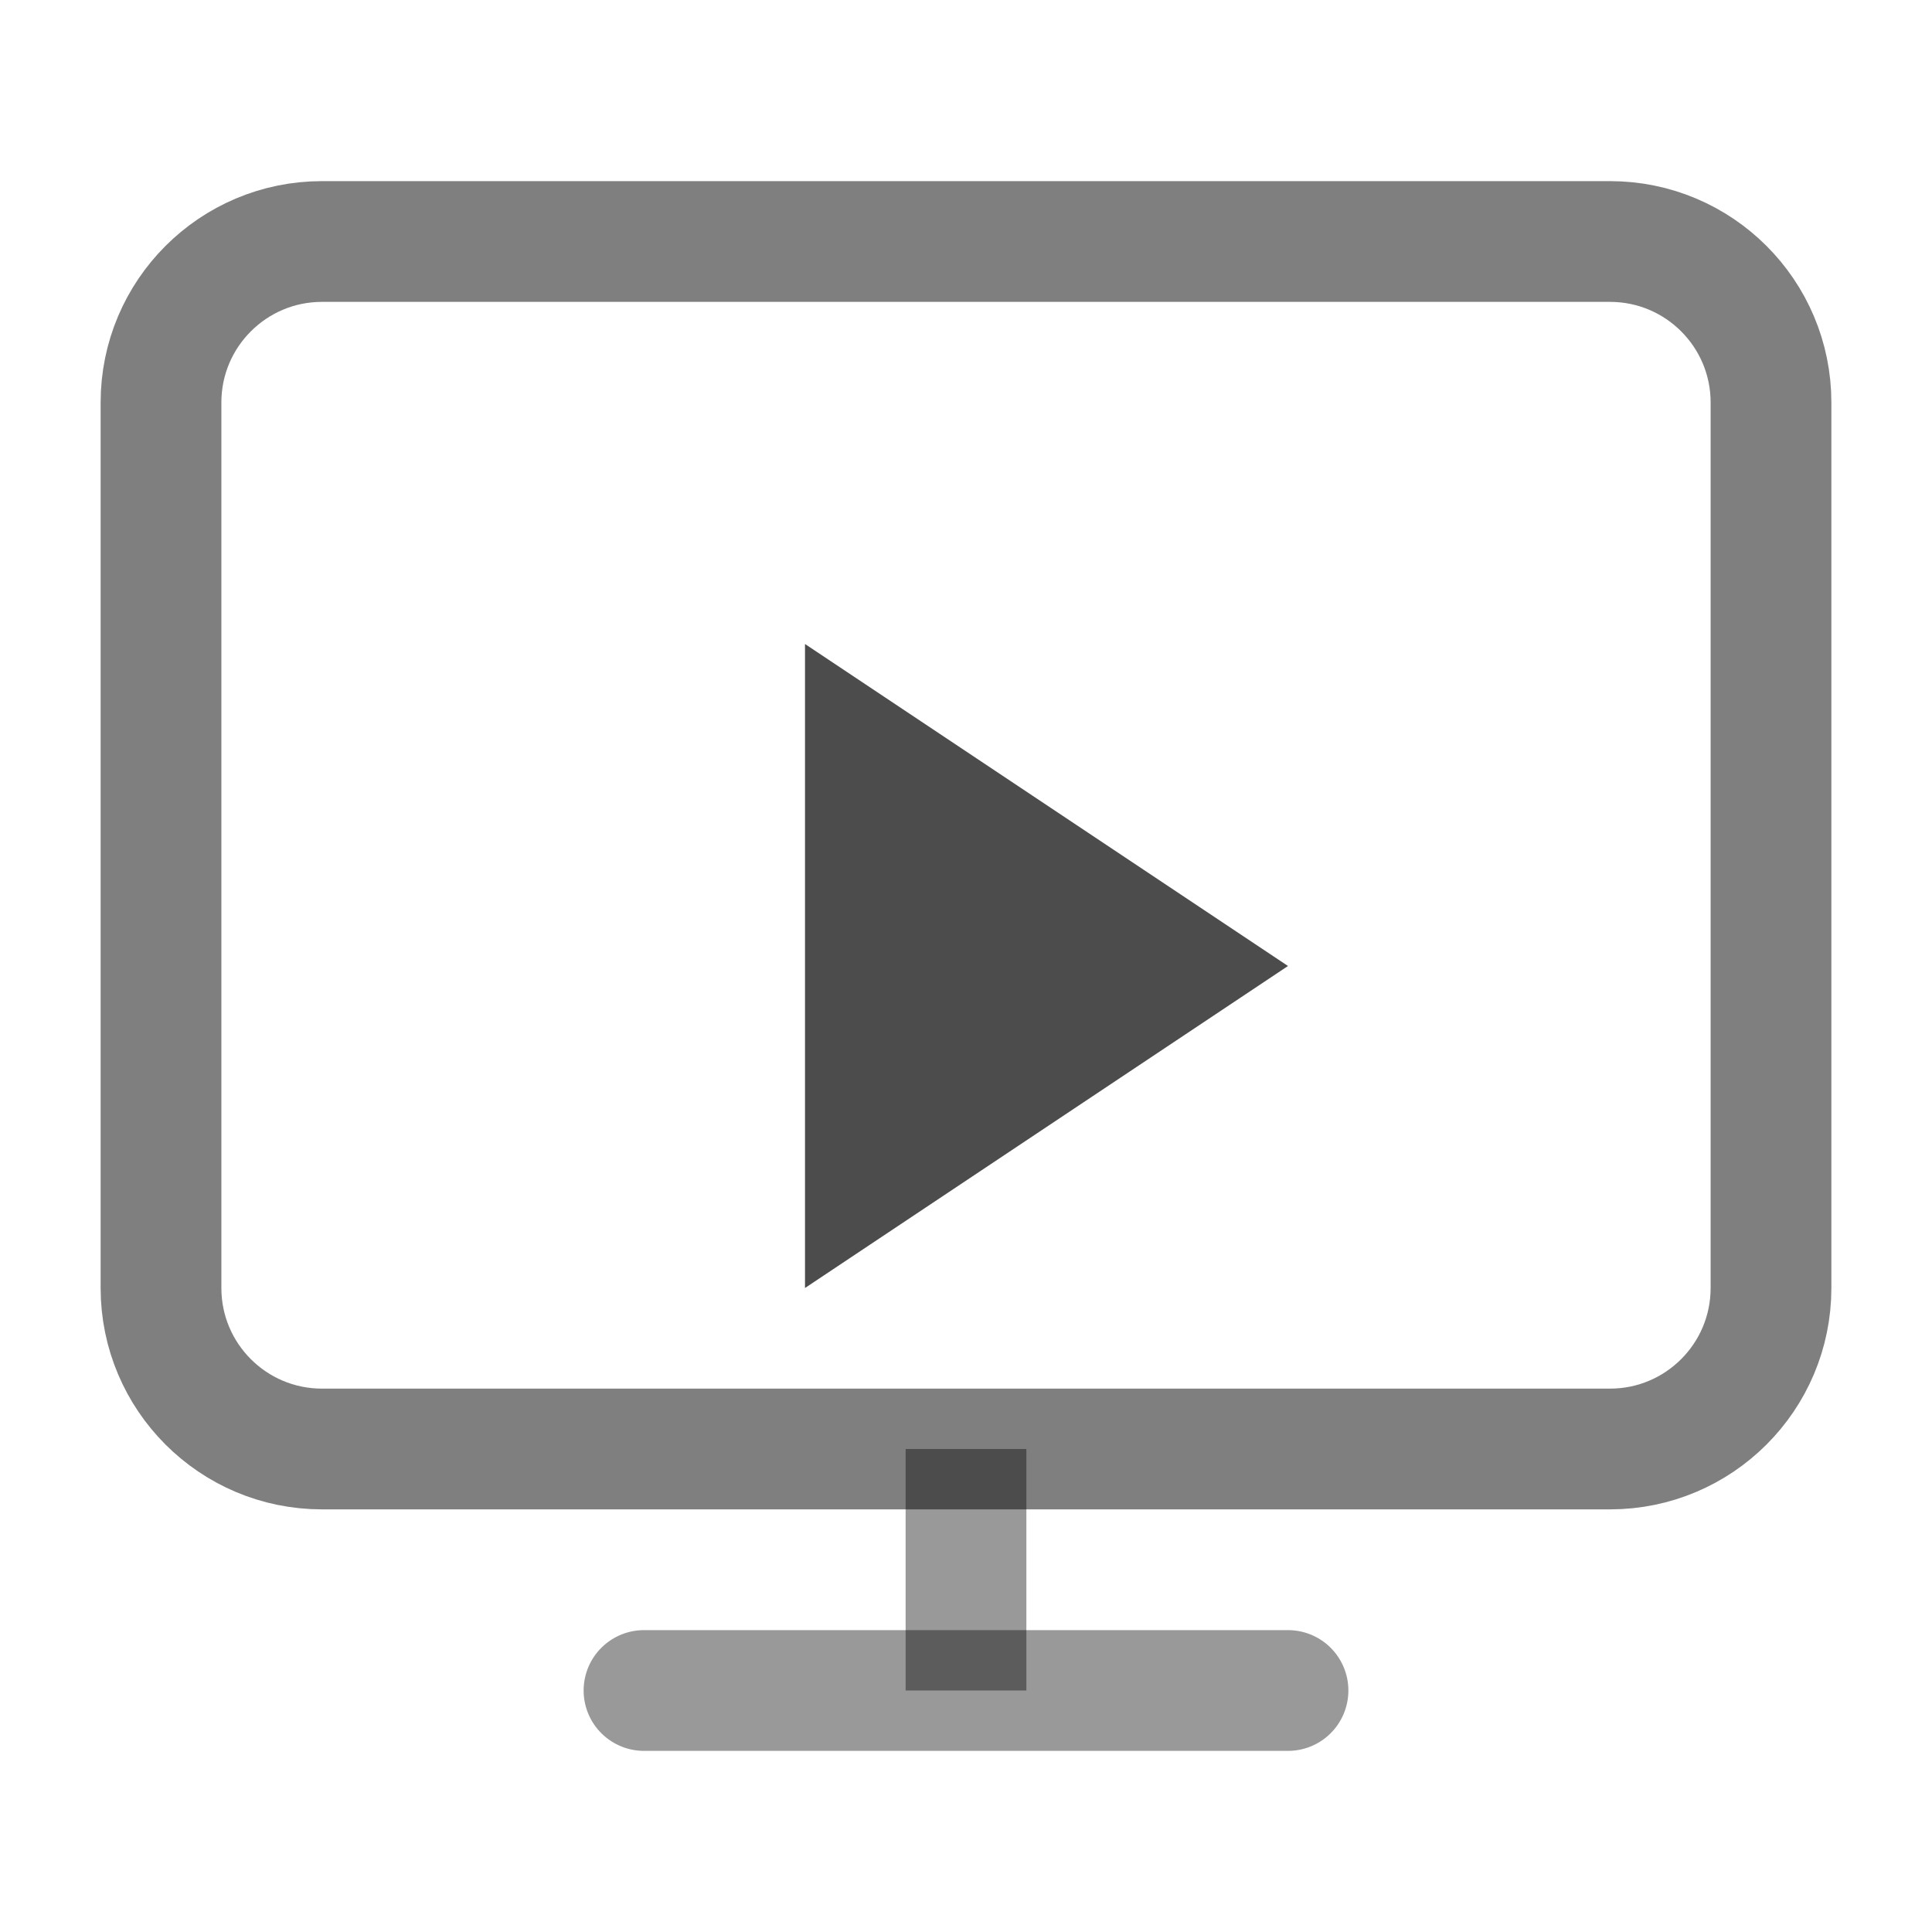
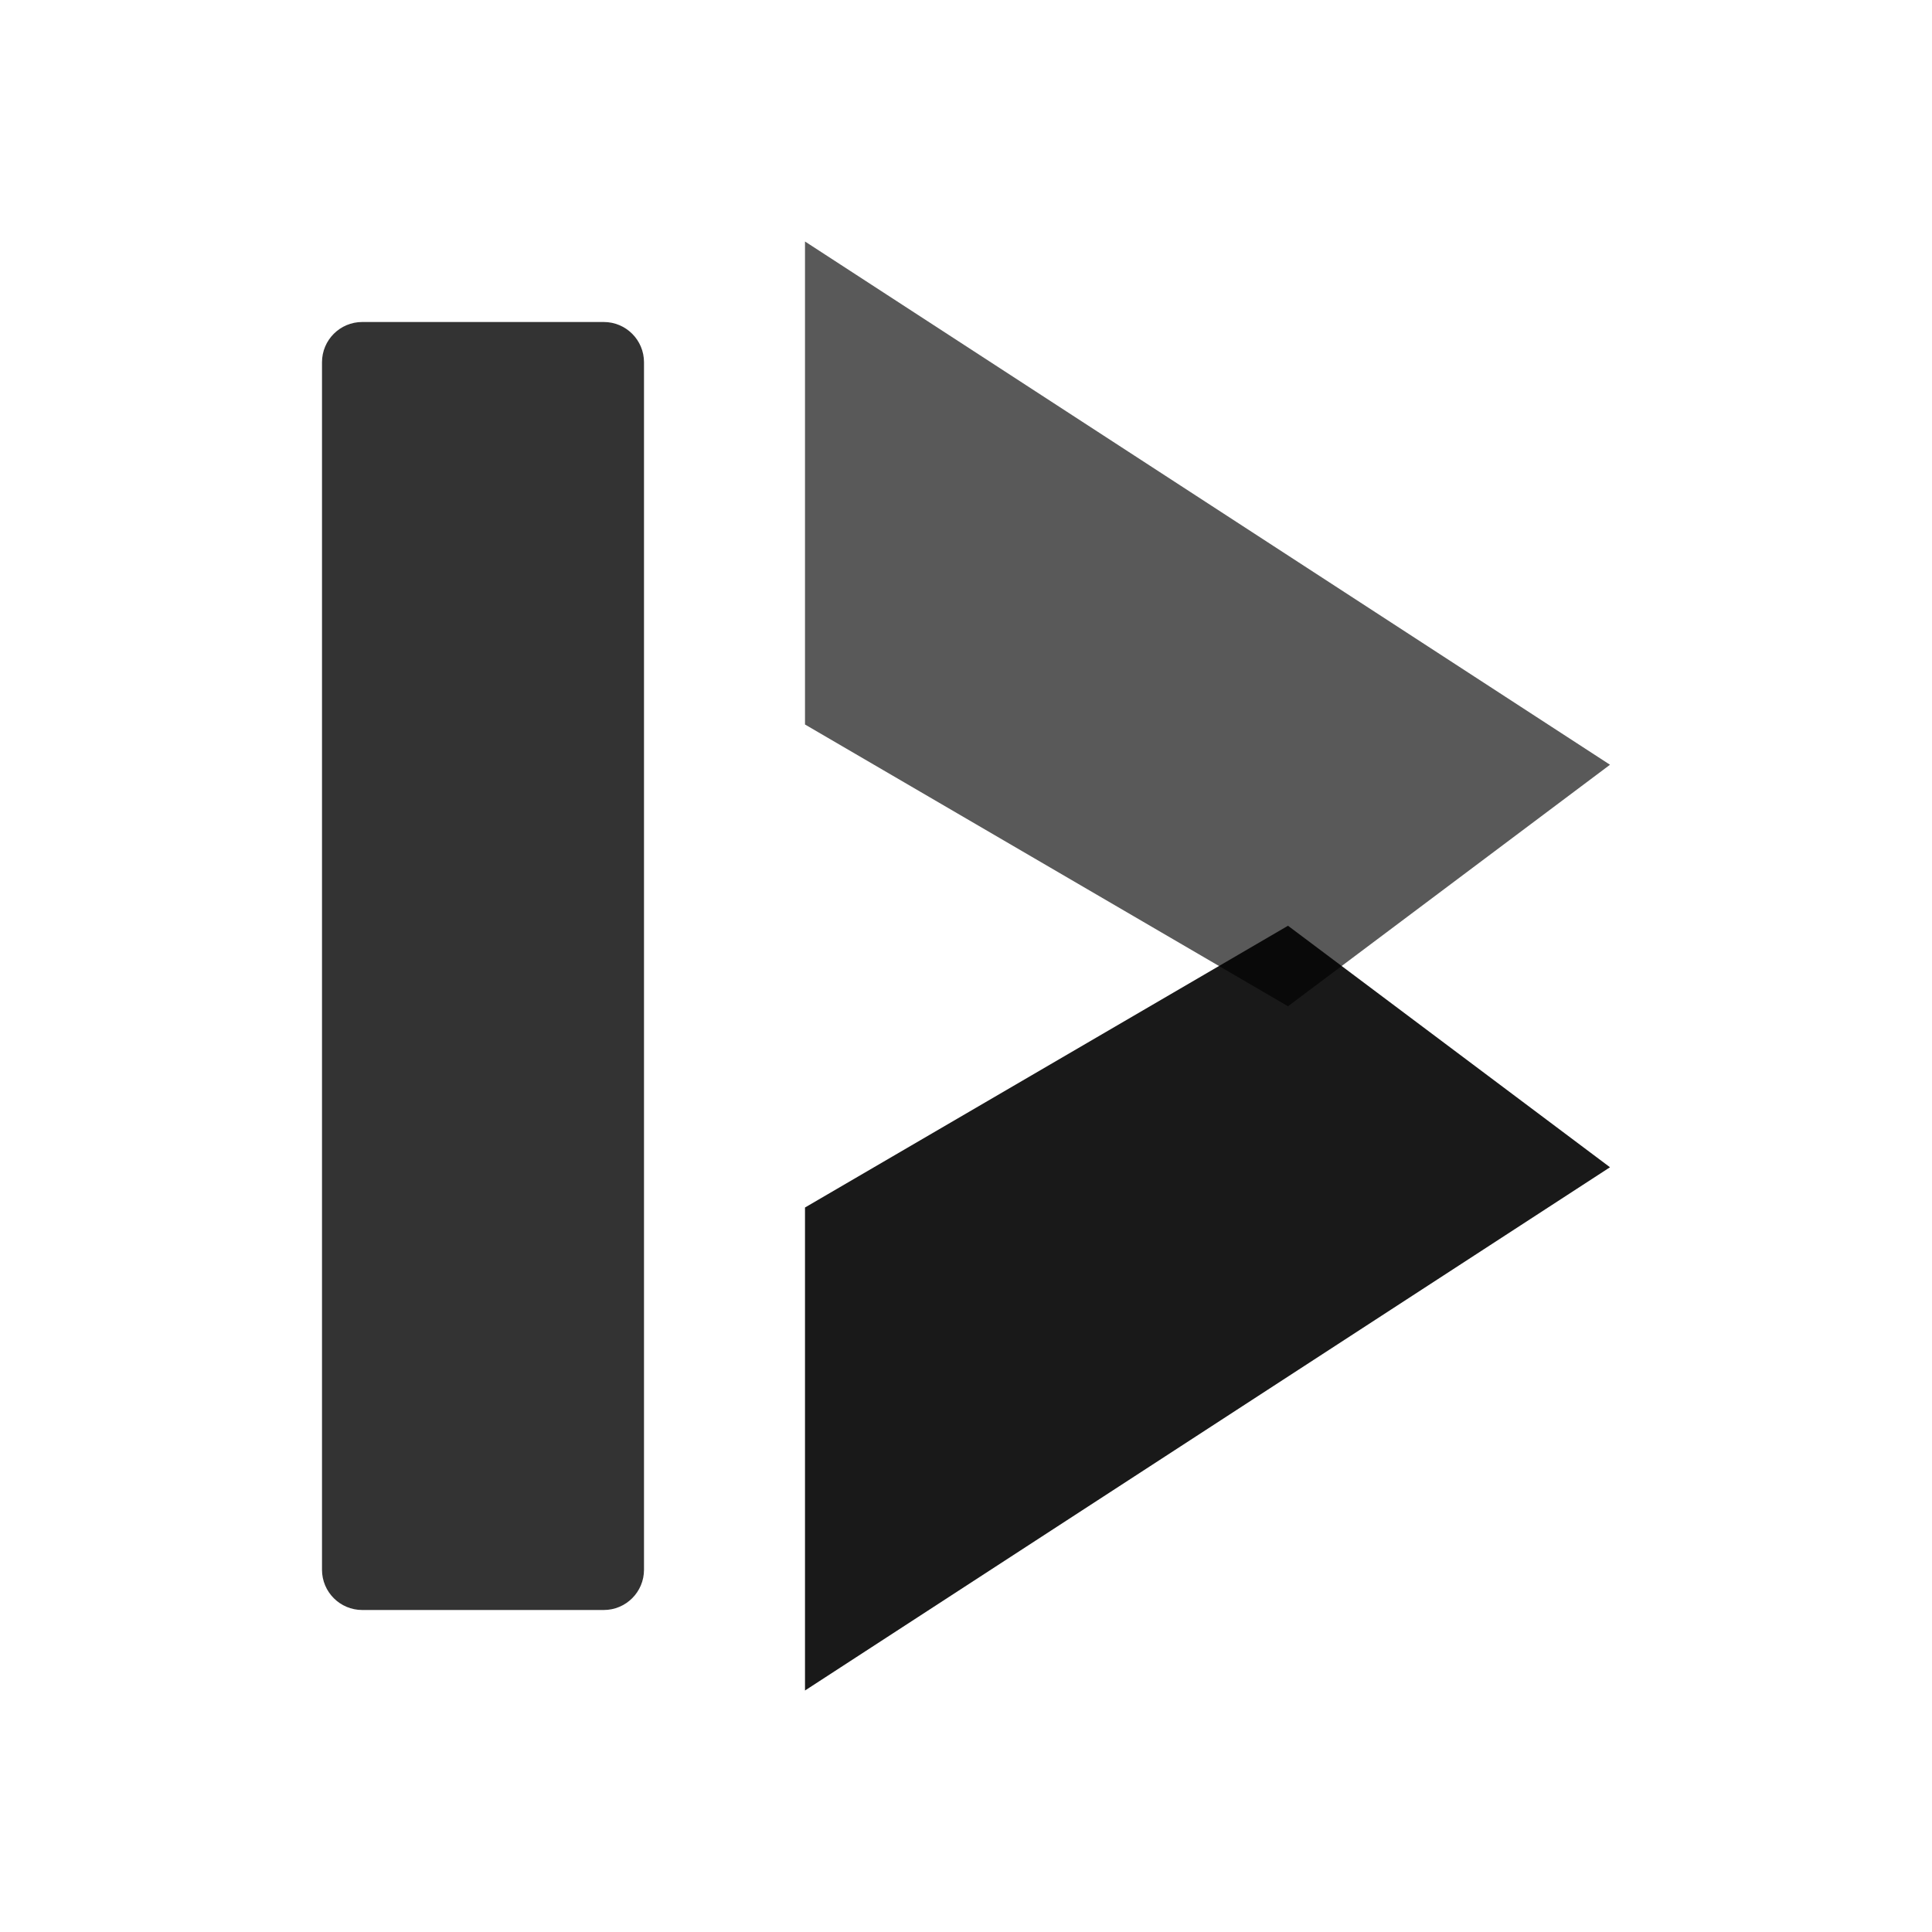
<svg xmlns="http://www.w3.org/2000/svg" viewBox="0 0 24 24">
-   <rect x="2" y="3" width="20" height="15" rx="2" fill="none" stroke="currentColor" stroke-width="1.5" opacity="0.5" />
-   <path d="M10 8v8l6-4z" fill="currentColor" fill-opacity="0.7" />
-   <line x1="8" y1="21" x2="16" y2="21" stroke="currentColor" stroke-width="1.5" stroke-linecap="round" opacity="0.4" />
-   <line x1="12" y1="18" x2="12" y2="21" stroke="currentColor" stroke-width="1.5" opacity="0.4" />
+   <rect x="4" y="4" width="4" height="16" rx="0.5" fill="currentColor" fill-opacity="0.8" />
+   <polygon points="10,3 20,9.5 16,12.5 10,9" fill="currentColor" fill-opacity="0.65" />
+   <polygon points="10,15 16,11.5 20,14.5 10,21" fill="currentColor" fill-opacity="0.9" />
</svg>
